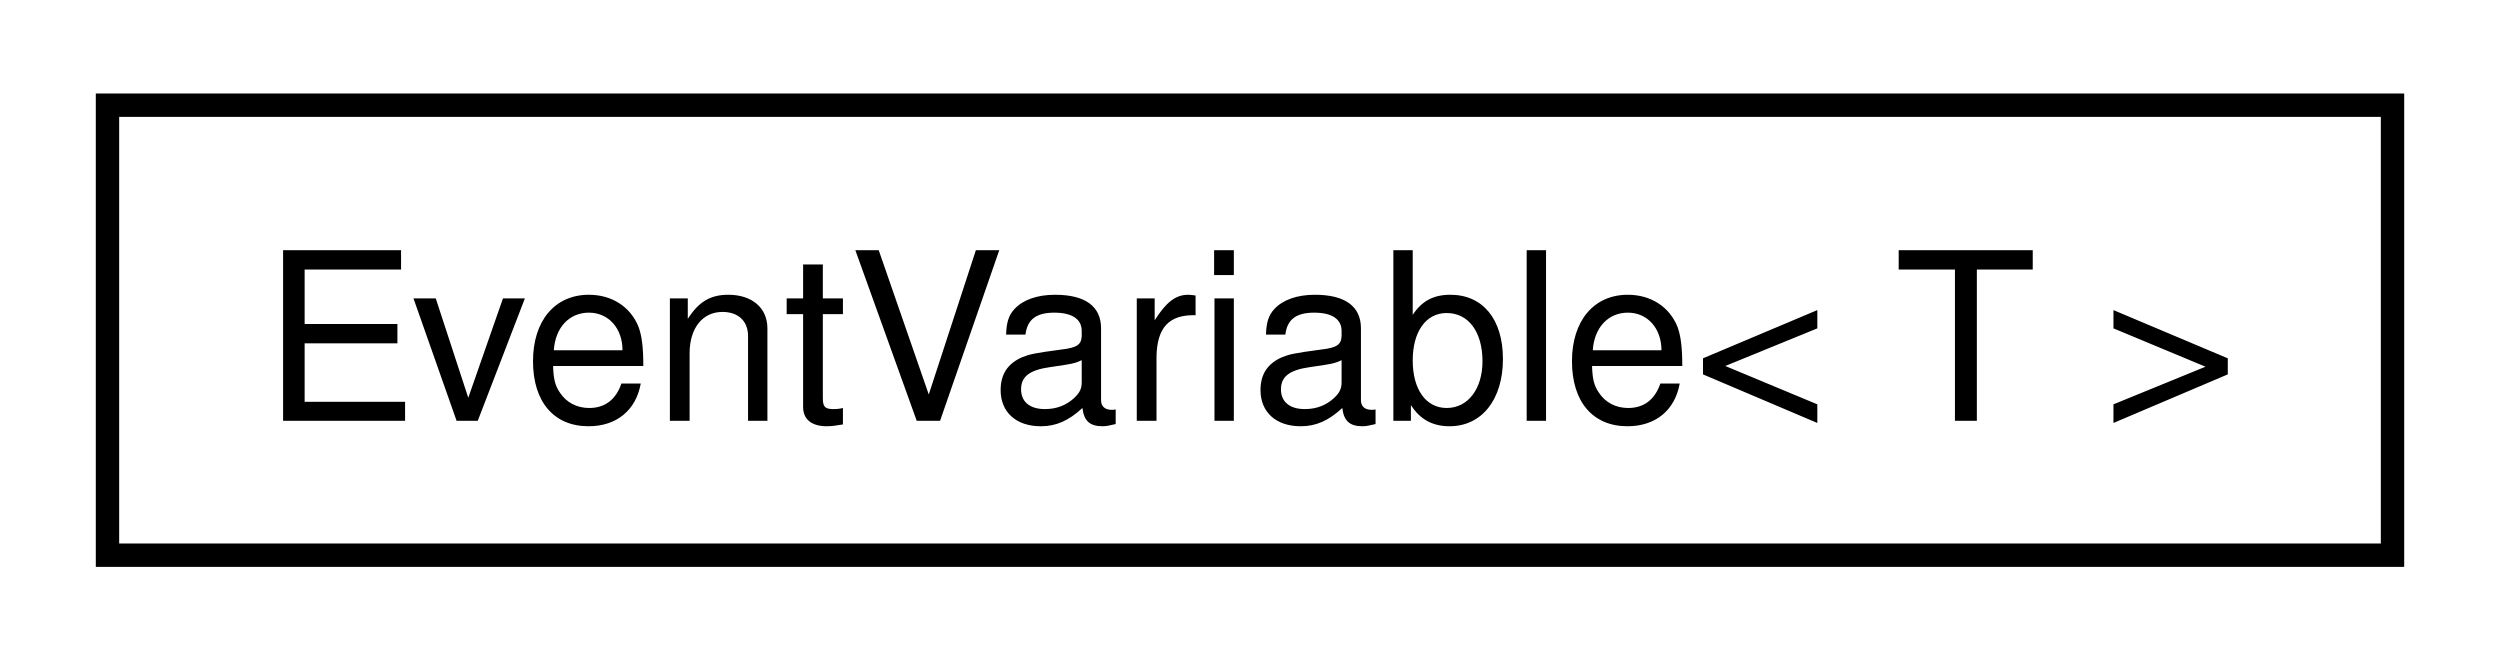
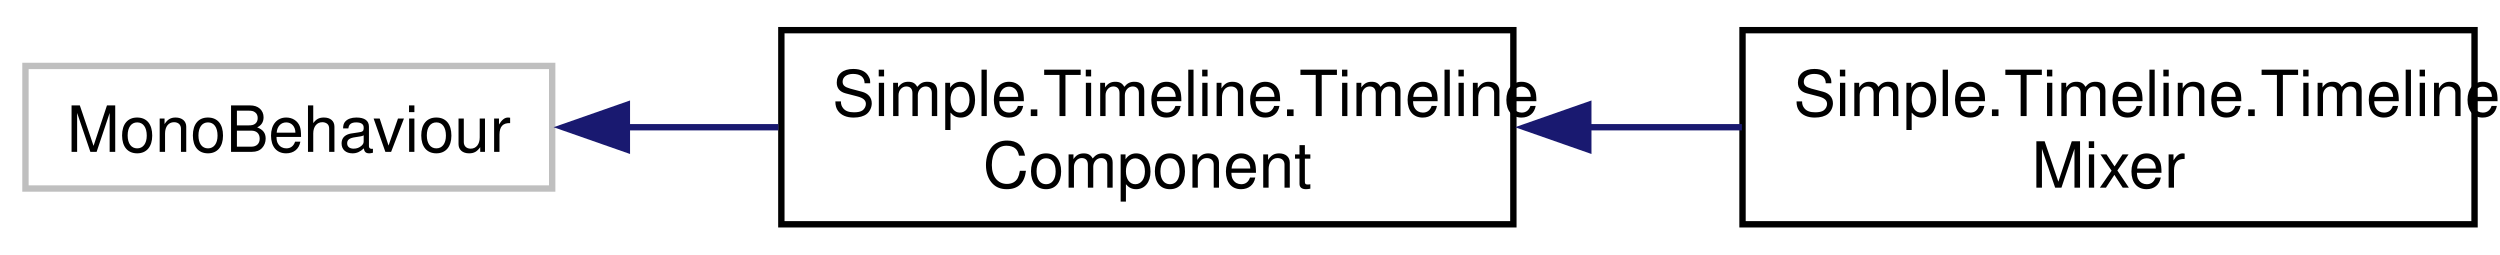
- <svg xmlns="http://www.w3.org/2000/svg" xmlns:xlink="http://www.w3.org/1999/xlink" width="106pt" height="28pt" viewBox="0.00 0.00 105.75 28.25">
-   <g id="graph0" class="graph" transform="scale(1 1) rotate(0) translate(4 24.25)">
+ <svg xmlns="http://www.w3.org/2000/svg" xmlns:xlink="http://www.w3.org/1999/xlink" width="393pt" height="40pt" viewBox="0.00 0.00 392.75 39.50">
+   <g id="graph0" class="graph" transform="scale(1 1) rotate(0) translate(4 35.5)">
    <g id="node1" class="node">
      <g id="a_node1">
-         <a xlink:href="class_event_variable.html" target="_top" xlink:title="Used to call a method when variable values have changed. In the case of Timeline Mixer,...">
-           <polygon fill="none" stroke="black" points="0,-0.5 0,-19.75 97.75,-19.75 97.75,-0.5 0,-0.5" />
-           <text text-anchor="middle" x="48.88" y="-6.25" font-family="Helvetica,sans-Serif" font-size="10.00">EventVariable&lt; T &gt;</text>
+         <a xlink:title=" ">
+           <polygon fill="none" stroke="#bfbfbf" points="0,-6.12 0,-25.38 82.75,-25.38 82.75,-6.12 0,-6.12" />
+           <text text-anchor="middle" x="41.38" y="-11.88" font-family="Helvetica,sans-Serif" font-size="10.00">MonoBehaviour</text>
        </a>
      </g>
    </g>
+     <g id="node2" class="node">
+       <g id="a_node2">
+         <a xlink:href="class_simple_1_1_timeline_1_1_timeline_component.html" target="_top" xlink:title=" ">
+           <polygon fill="none" stroke="black" points="118.75,-0.5 118.75,-31 233.75,-31 233.75,-0.5 118.75,-0.5" />
+           <text text-anchor="start" x="126.75" y="-17.5" font-family="Helvetica,sans-Serif" font-size="10.00">Simple.Timeline.Timeline</text>
+           <text text-anchor="middle" x="176.25" y="-6.25" font-family="Helvetica,sans-Serif" font-size="10.00">Component</text>
+         </a>
+       </g>
+     </g>
+     <g id="edge1" class="edge">
+       <path fill="none" stroke="midnightblue" d="M94.25,-15.75C102.13,-15.75 110.3,-15.75 118.28,-15.75" />
+       <polygon fill="midnightblue" stroke="midnightblue" points="94.48,-12.25 84.48,-15.75 94.48,-19.25 94.48,-12.25" />
+     </g>
+     <g id="node3" class="node">
+       <g id="a_node3">
+         <a xlink:href="class_simple_1_1_timeline_1_1_timeline_mixer.html" target="_top" xlink:title=" ">
+           <polygon fill="none" stroke="black" points="269.75,-0.5 269.75,-31 384.75,-31 384.75,-0.5 269.75,-0.5" />
+           <text text-anchor="start" x="277.75" y="-17.5" font-family="Helvetica,sans-Serif" font-size="10.00">Simple.Timeline.Timeline</text>
+           <text text-anchor="middle" x="327.25" y="-6.25" font-family="Helvetica,sans-Serif" font-size="10.00">Mixer</text>
+         </a>
+       </g>
+     </g>
+     <g id="edge2" class="edge">
+       <path fill="none" stroke="midnightblue" d="M245.38,-15.75C253.5,-15.75 261.72,-15.75 269.65,-15.75" />
+       <polygon fill="midnightblue" stroke="midnightblue" points="245.52,-12.25 235.52,-15.75 245.52,-19.25 245.52,-12.25" />
+     </g>
  </g>
</svg>
